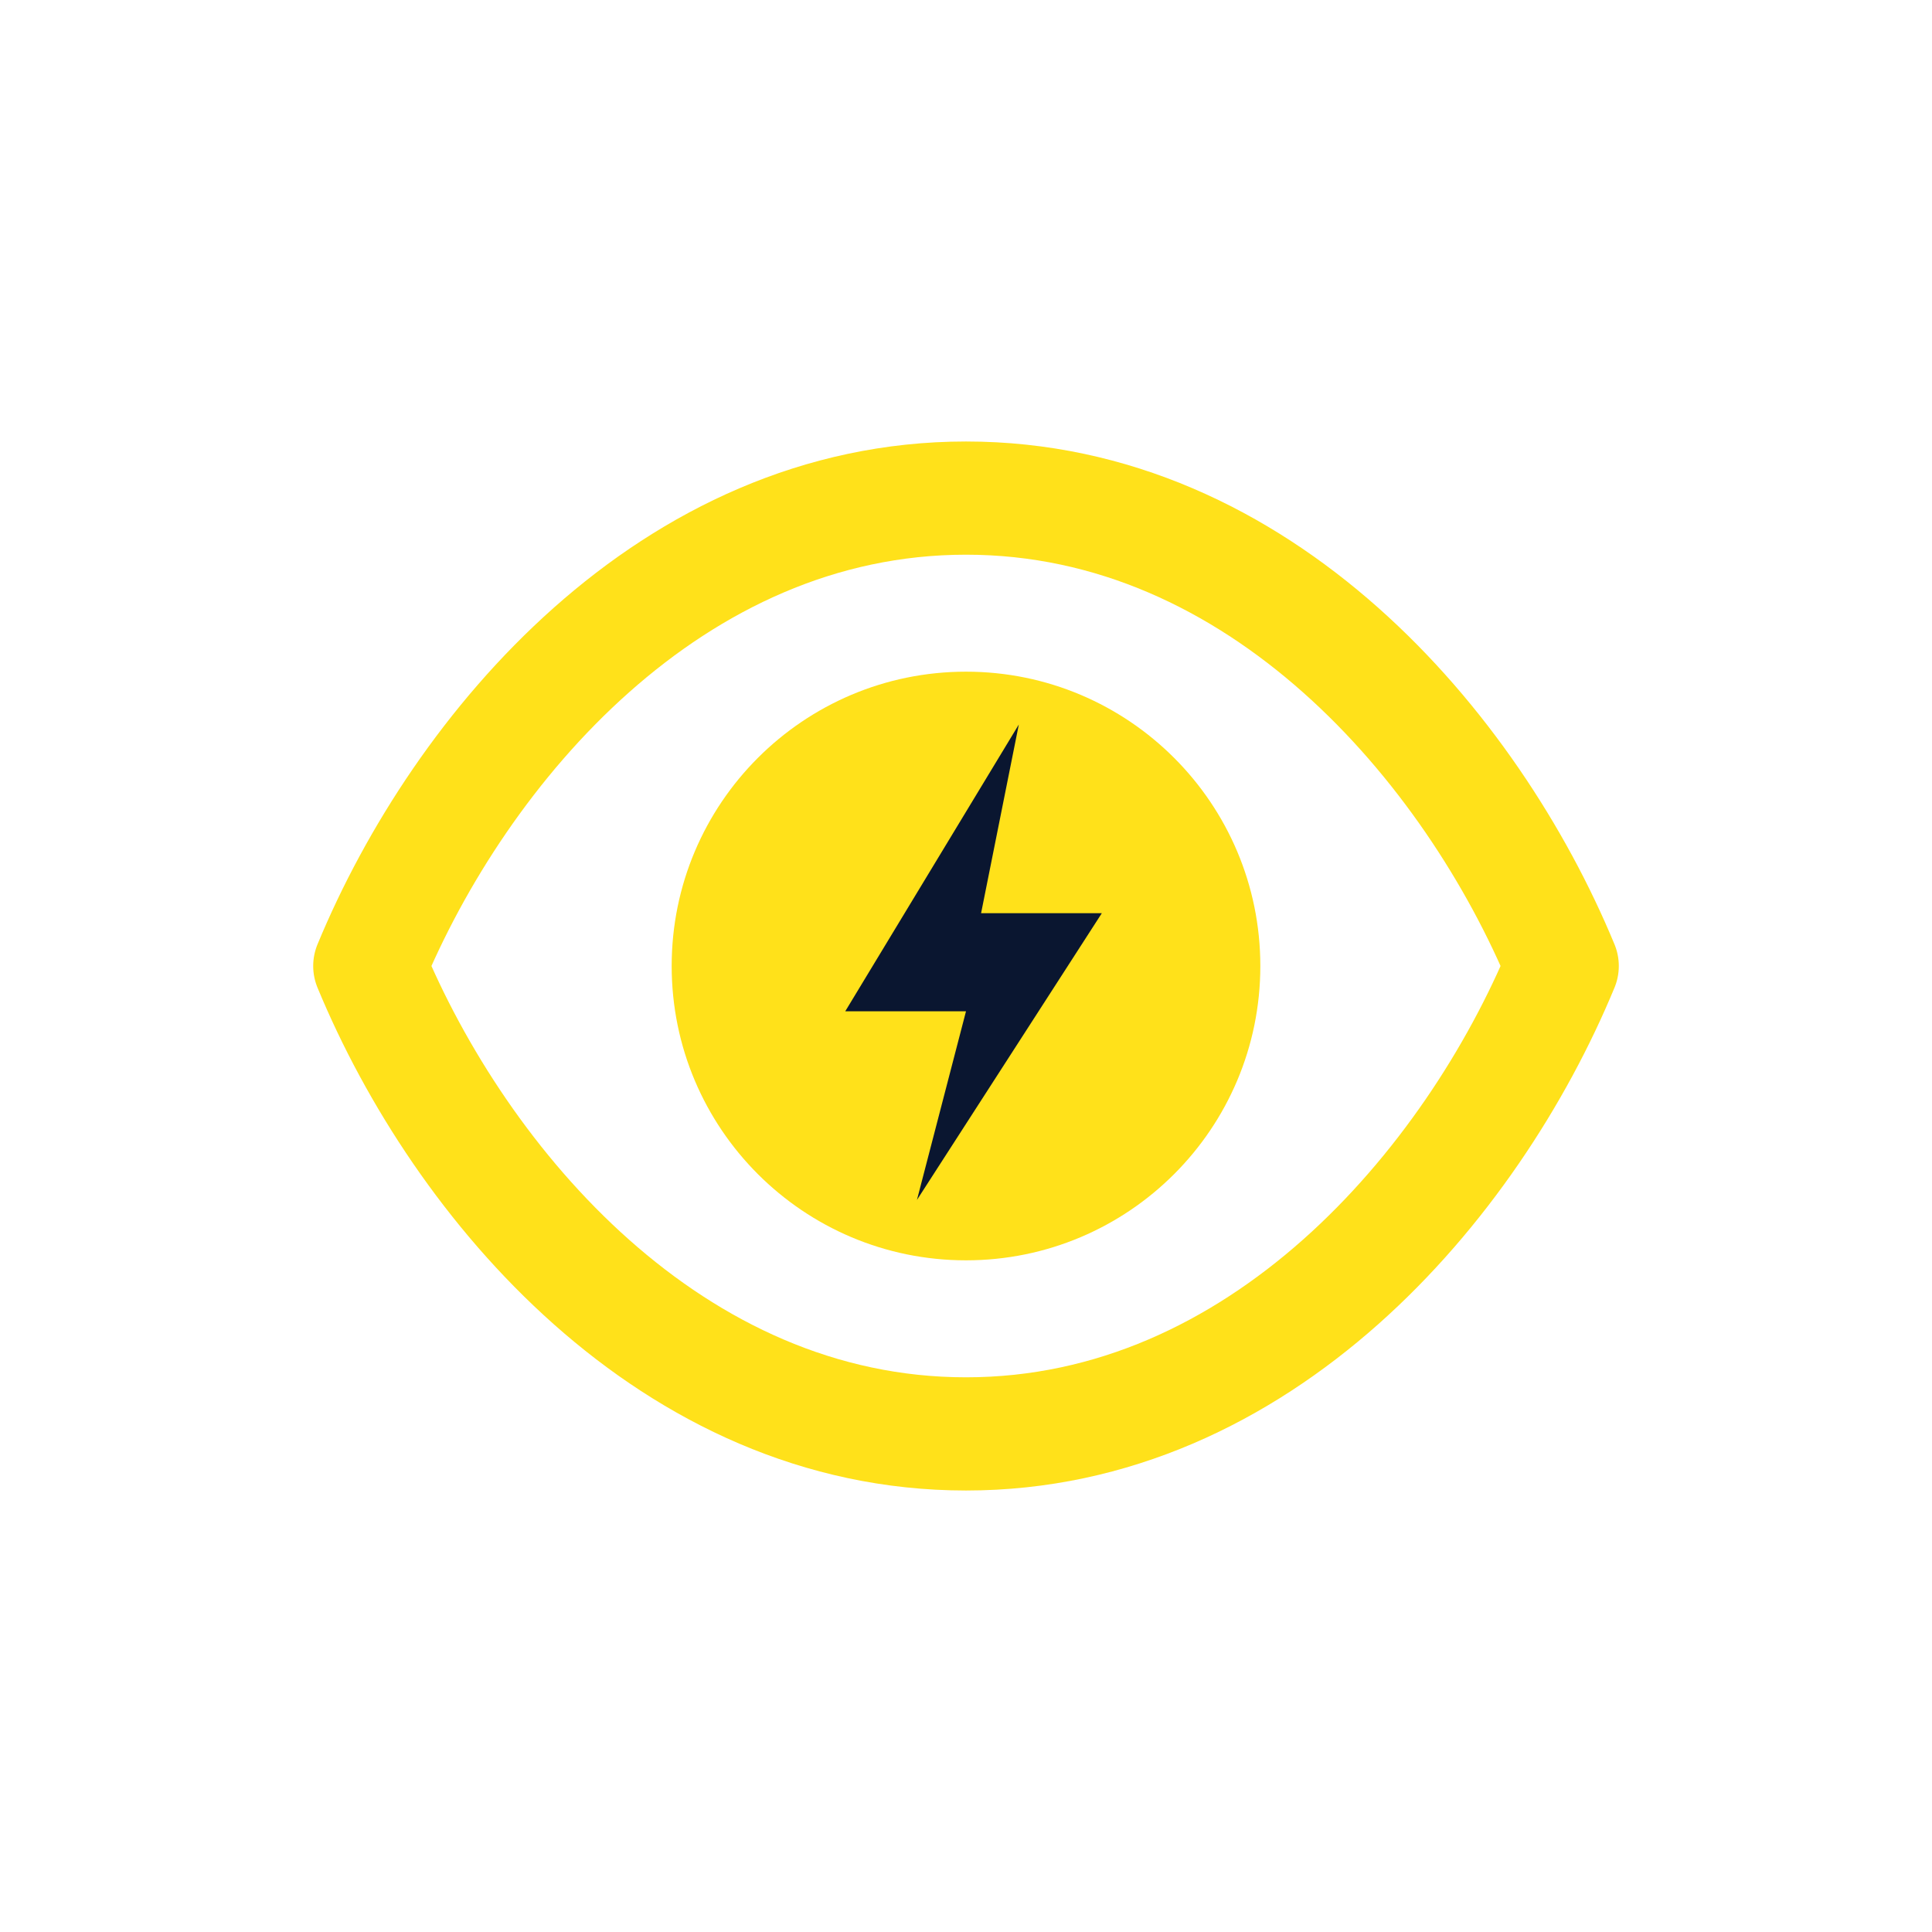
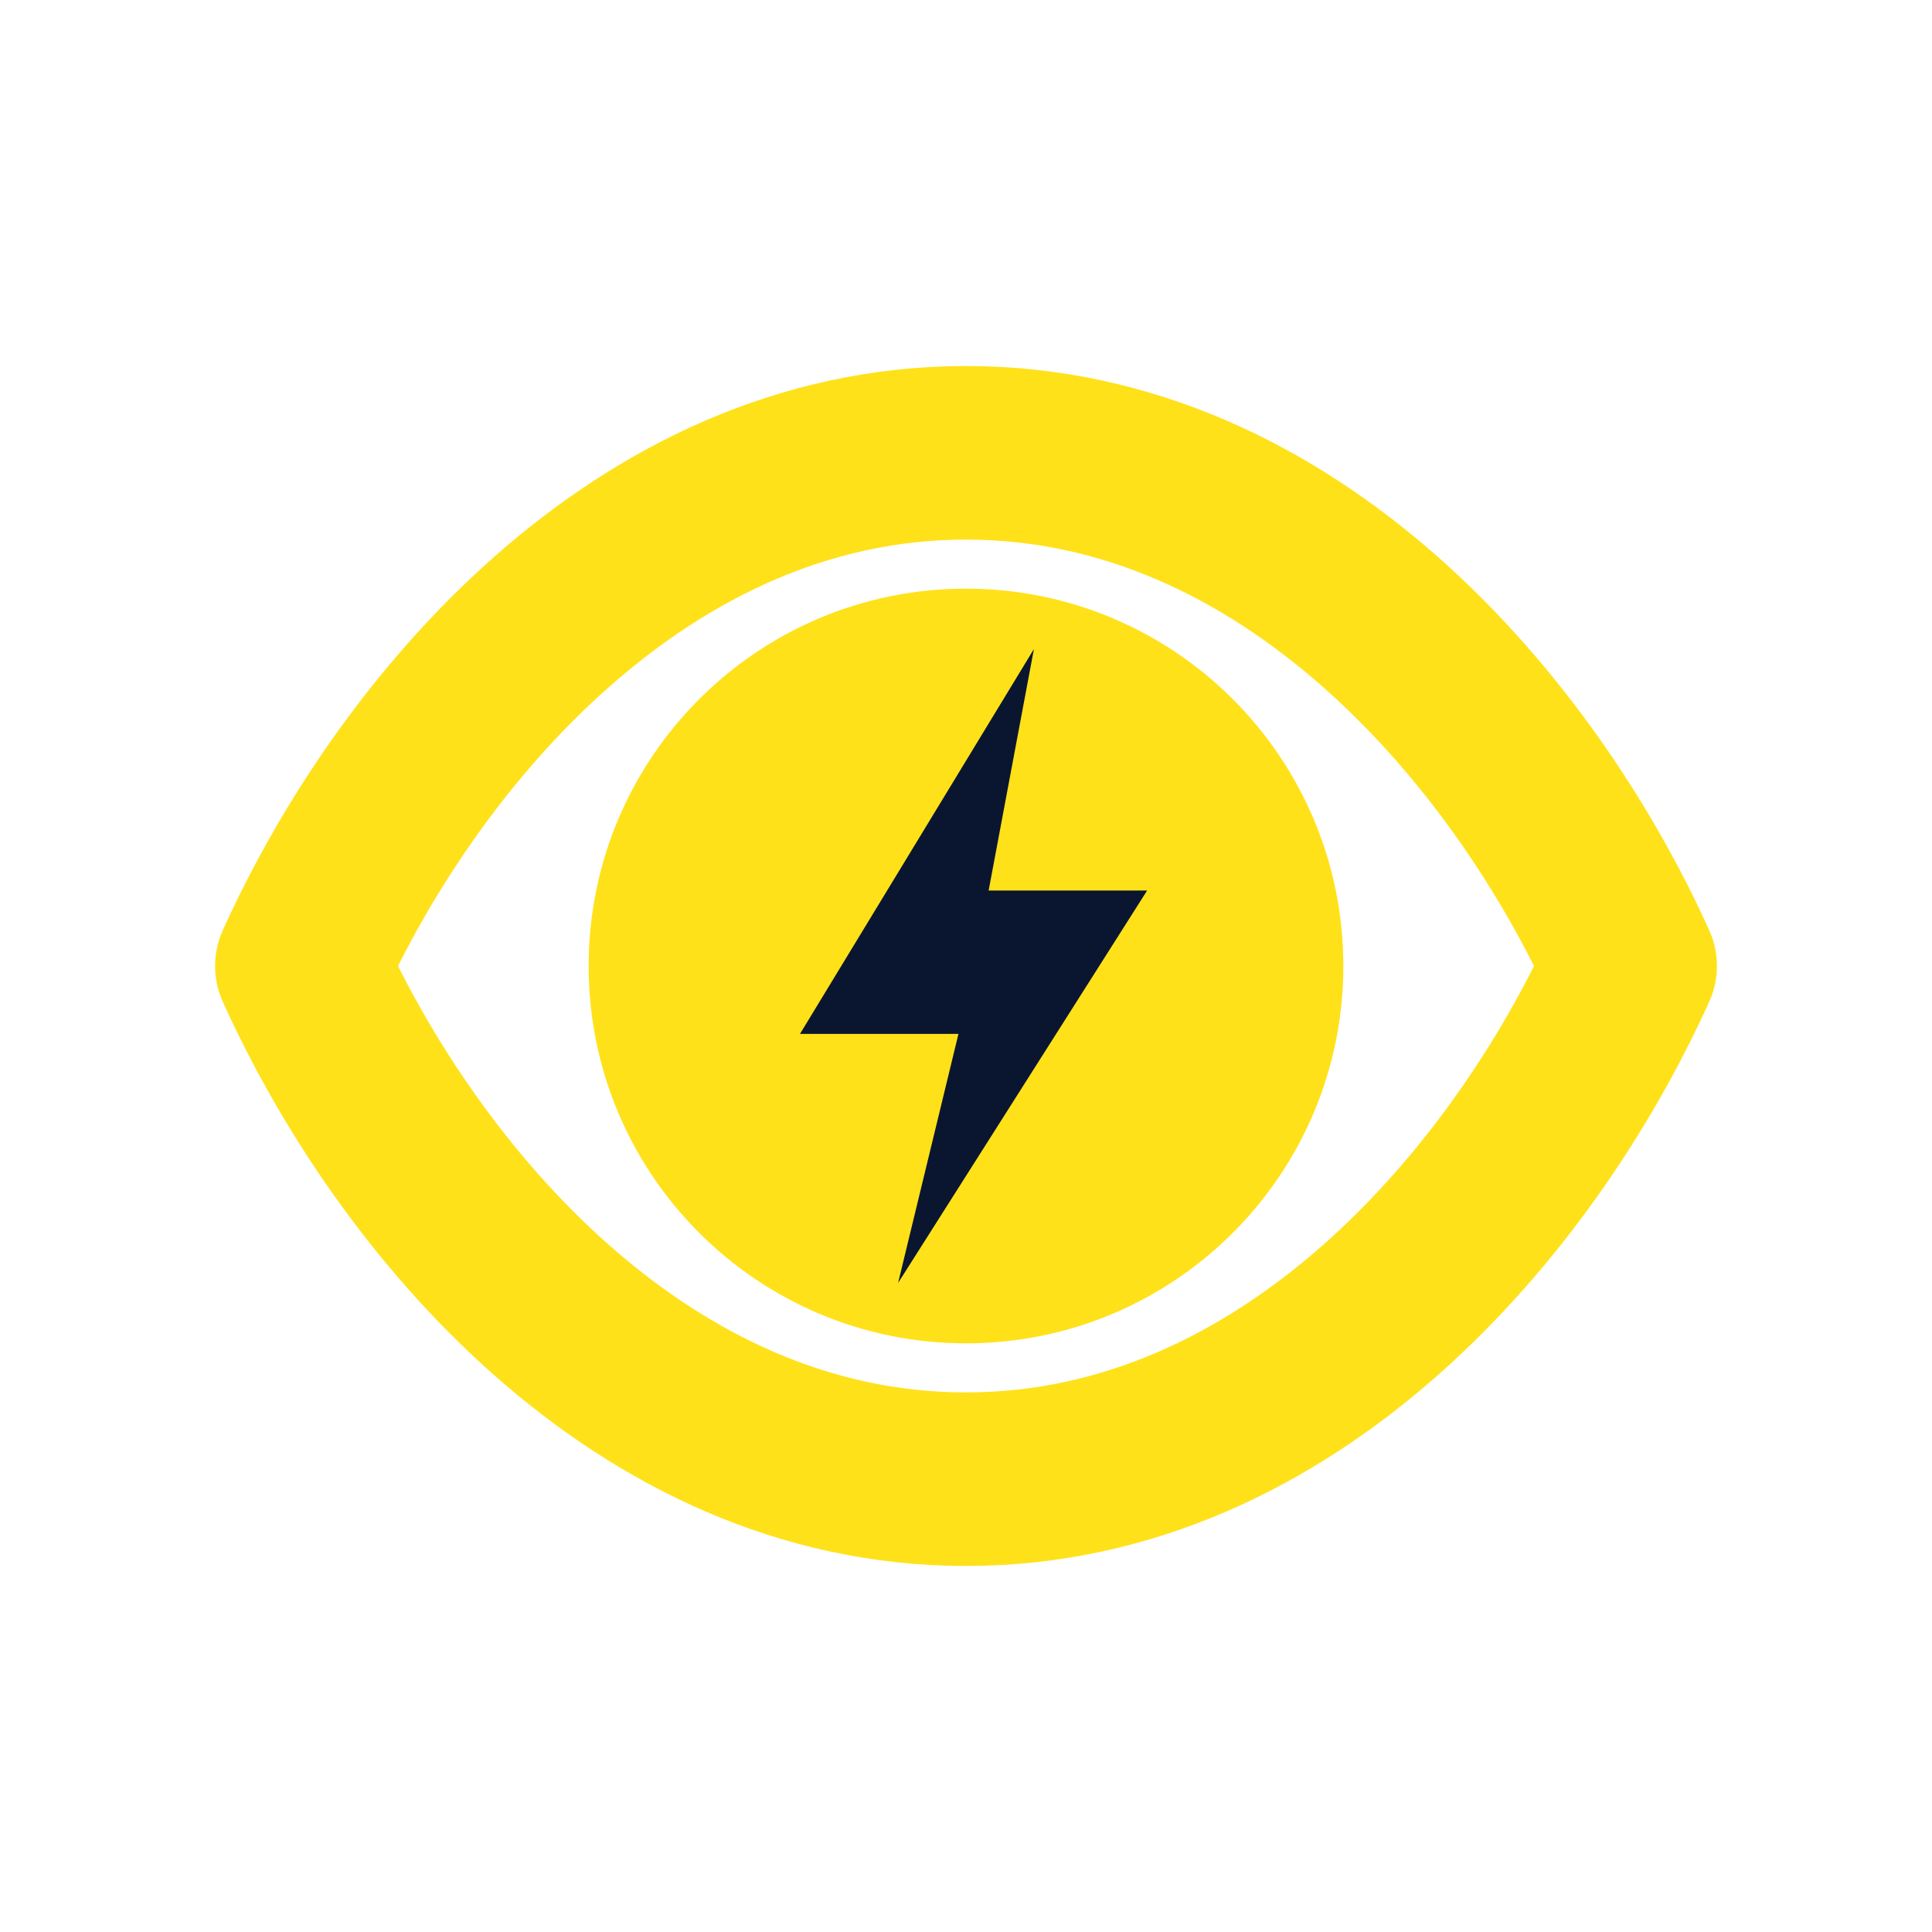
<svg xmlns="http://www.w3.org/2000/svg" viewBox="0 0 512 512" width="512" height="512" role="img" aria-label="Wattzicht">
-   <path d="M256 132 C 334 132, 390 198, 414 256 C 390 314, 334 380, 256 380 C 178 380, 122 314, 98 256 C 122 198, 178 132, 256 132 Z" fill="none" stroke="#FFE11A" stroke-width="30" stroke-linejoin="round" />
-   <circle cx="256" cy="256" r="78" fill="#FFE11A" />
-   <path d="M270 192 L224 268 L256 268 L243 318 L292 242 L260 242 Z" fill="#0A1630" />
+   <path d="M256 120 C 342 120, 404 194, 432 256 C 404 318, 342 392, 256 392 C 170 392, 108 318, 80 256 C 108 194, 170 120, 256 120 Z" fill="none" stroke="#FFE11A" stroke-width="46" stroke-linejoin="round" />
+   <circle cx="256" cy="256" r="100" fill="#FFE11A" />
+   <path d="M274 172 L212 274 L254 274 L238 340 L304 236 L262 236 Z" fill="#0A1630" />
</svg>
